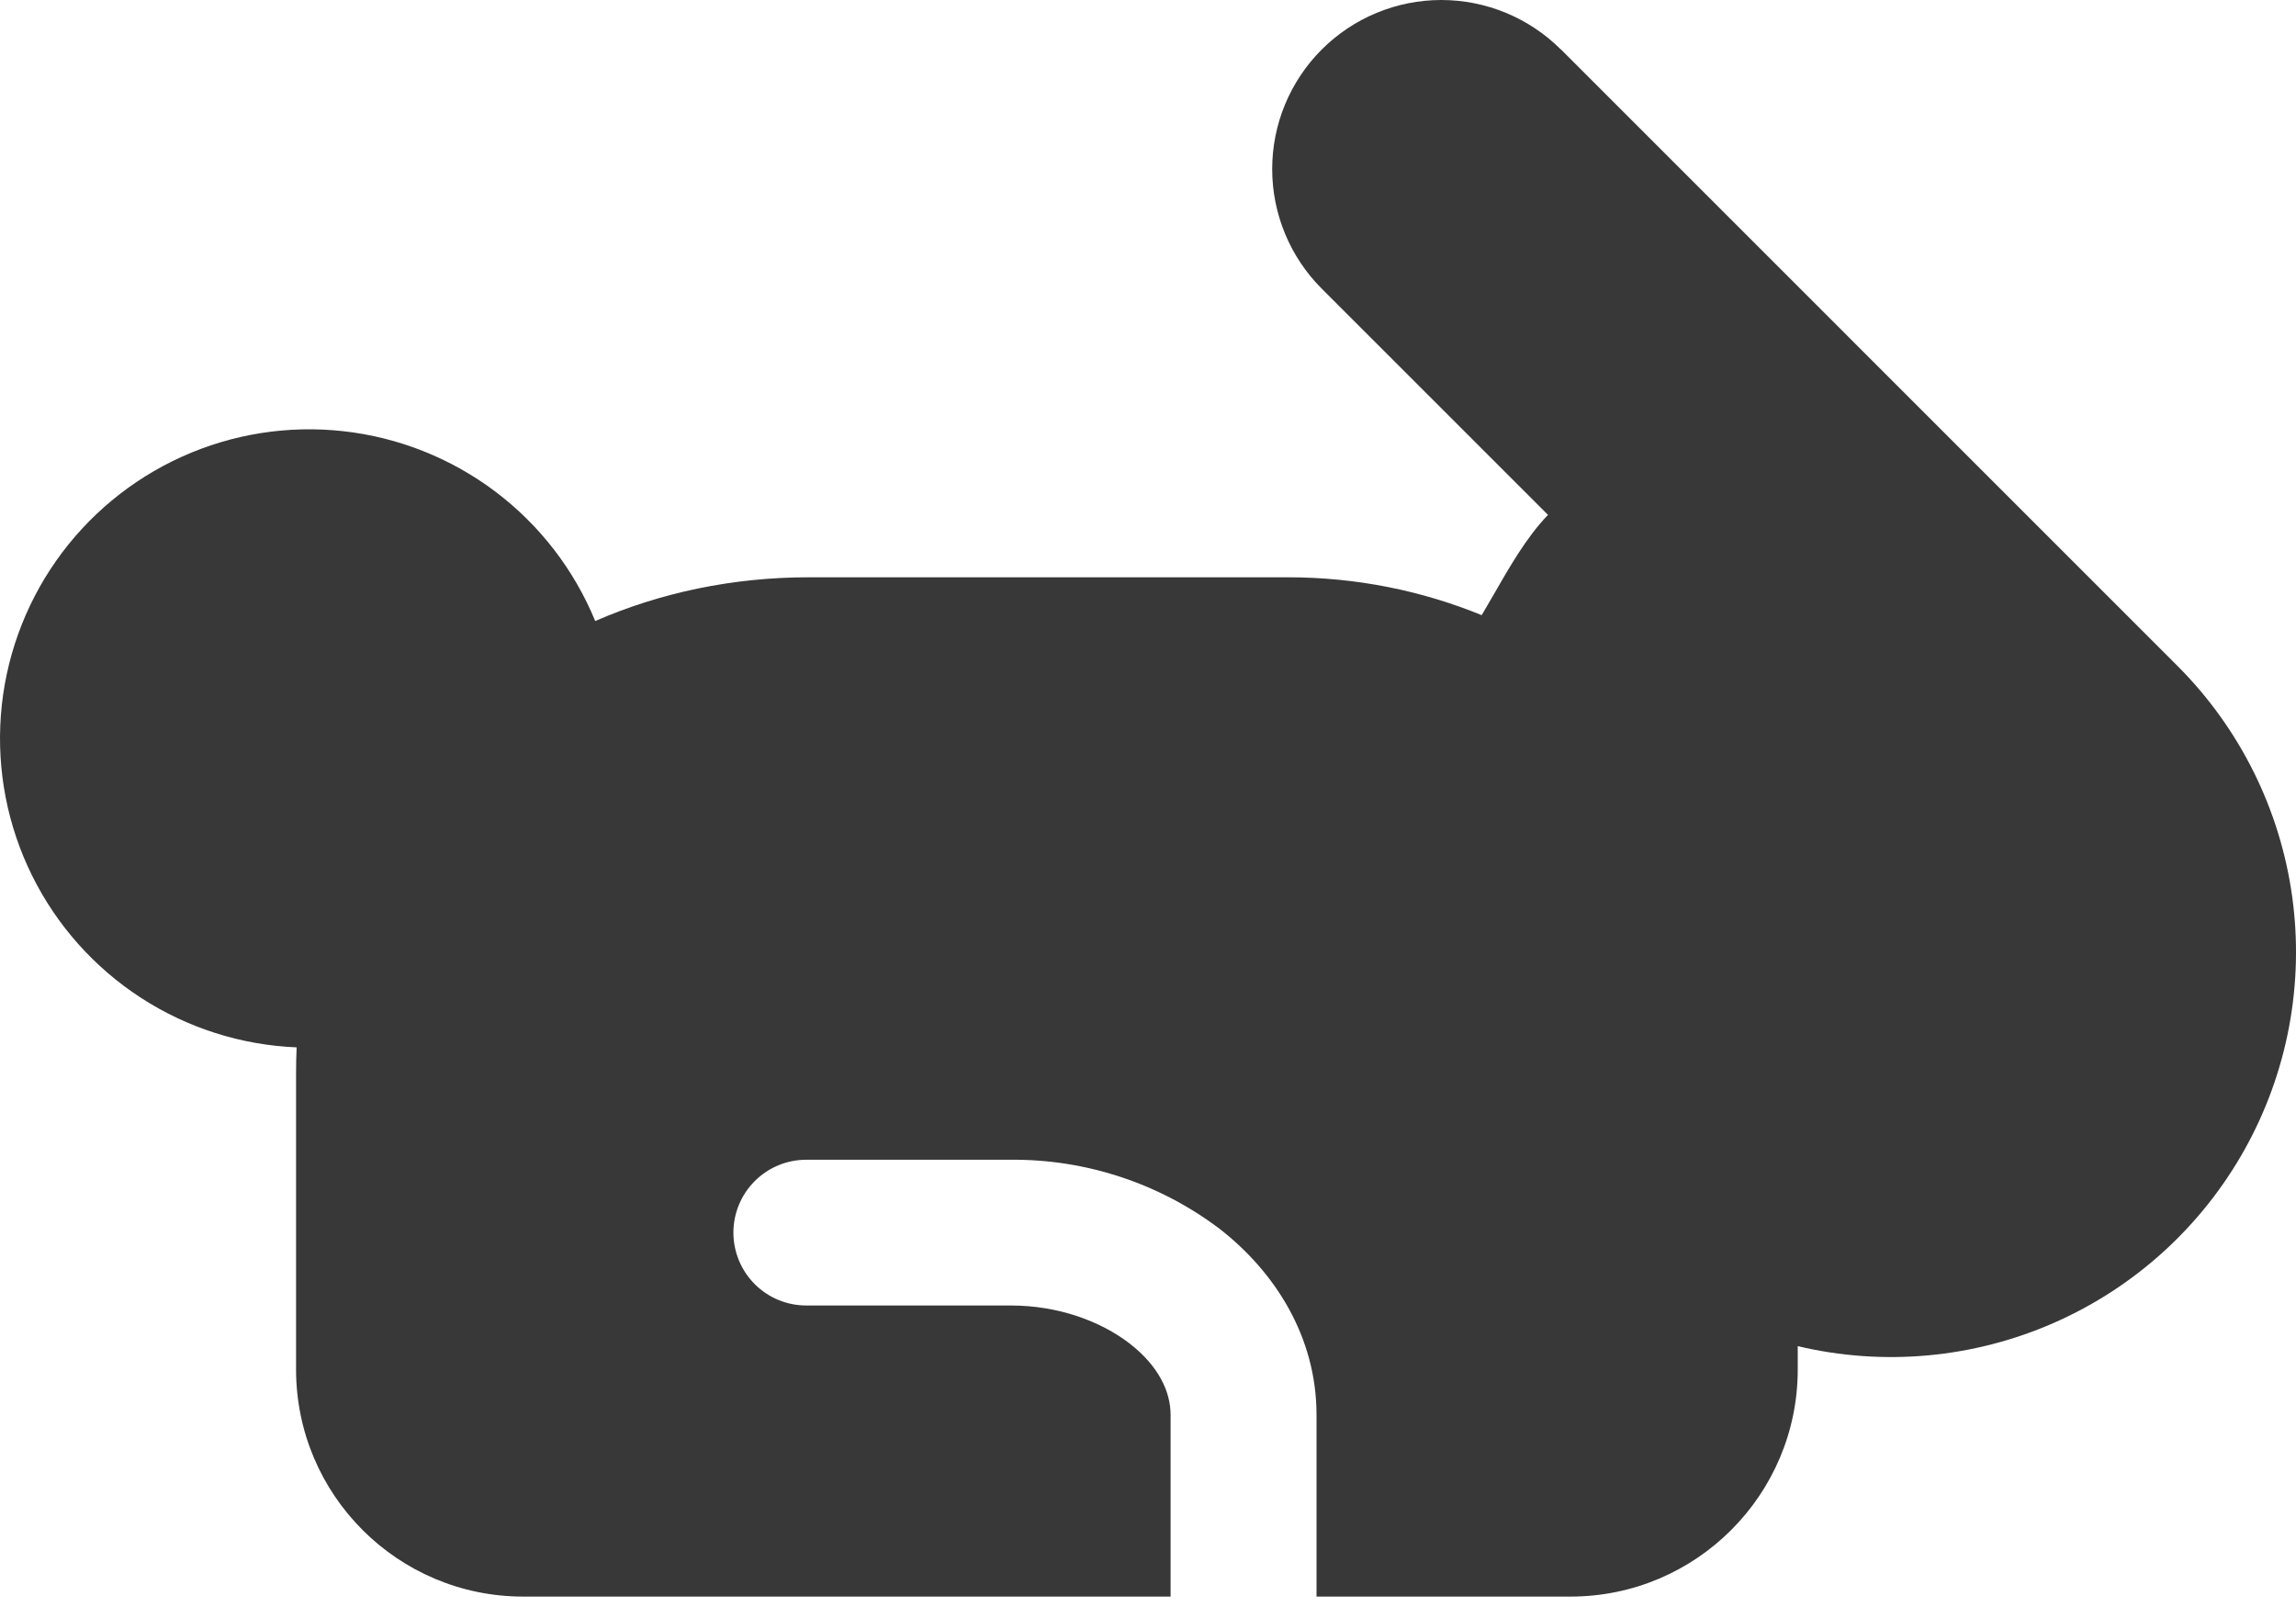
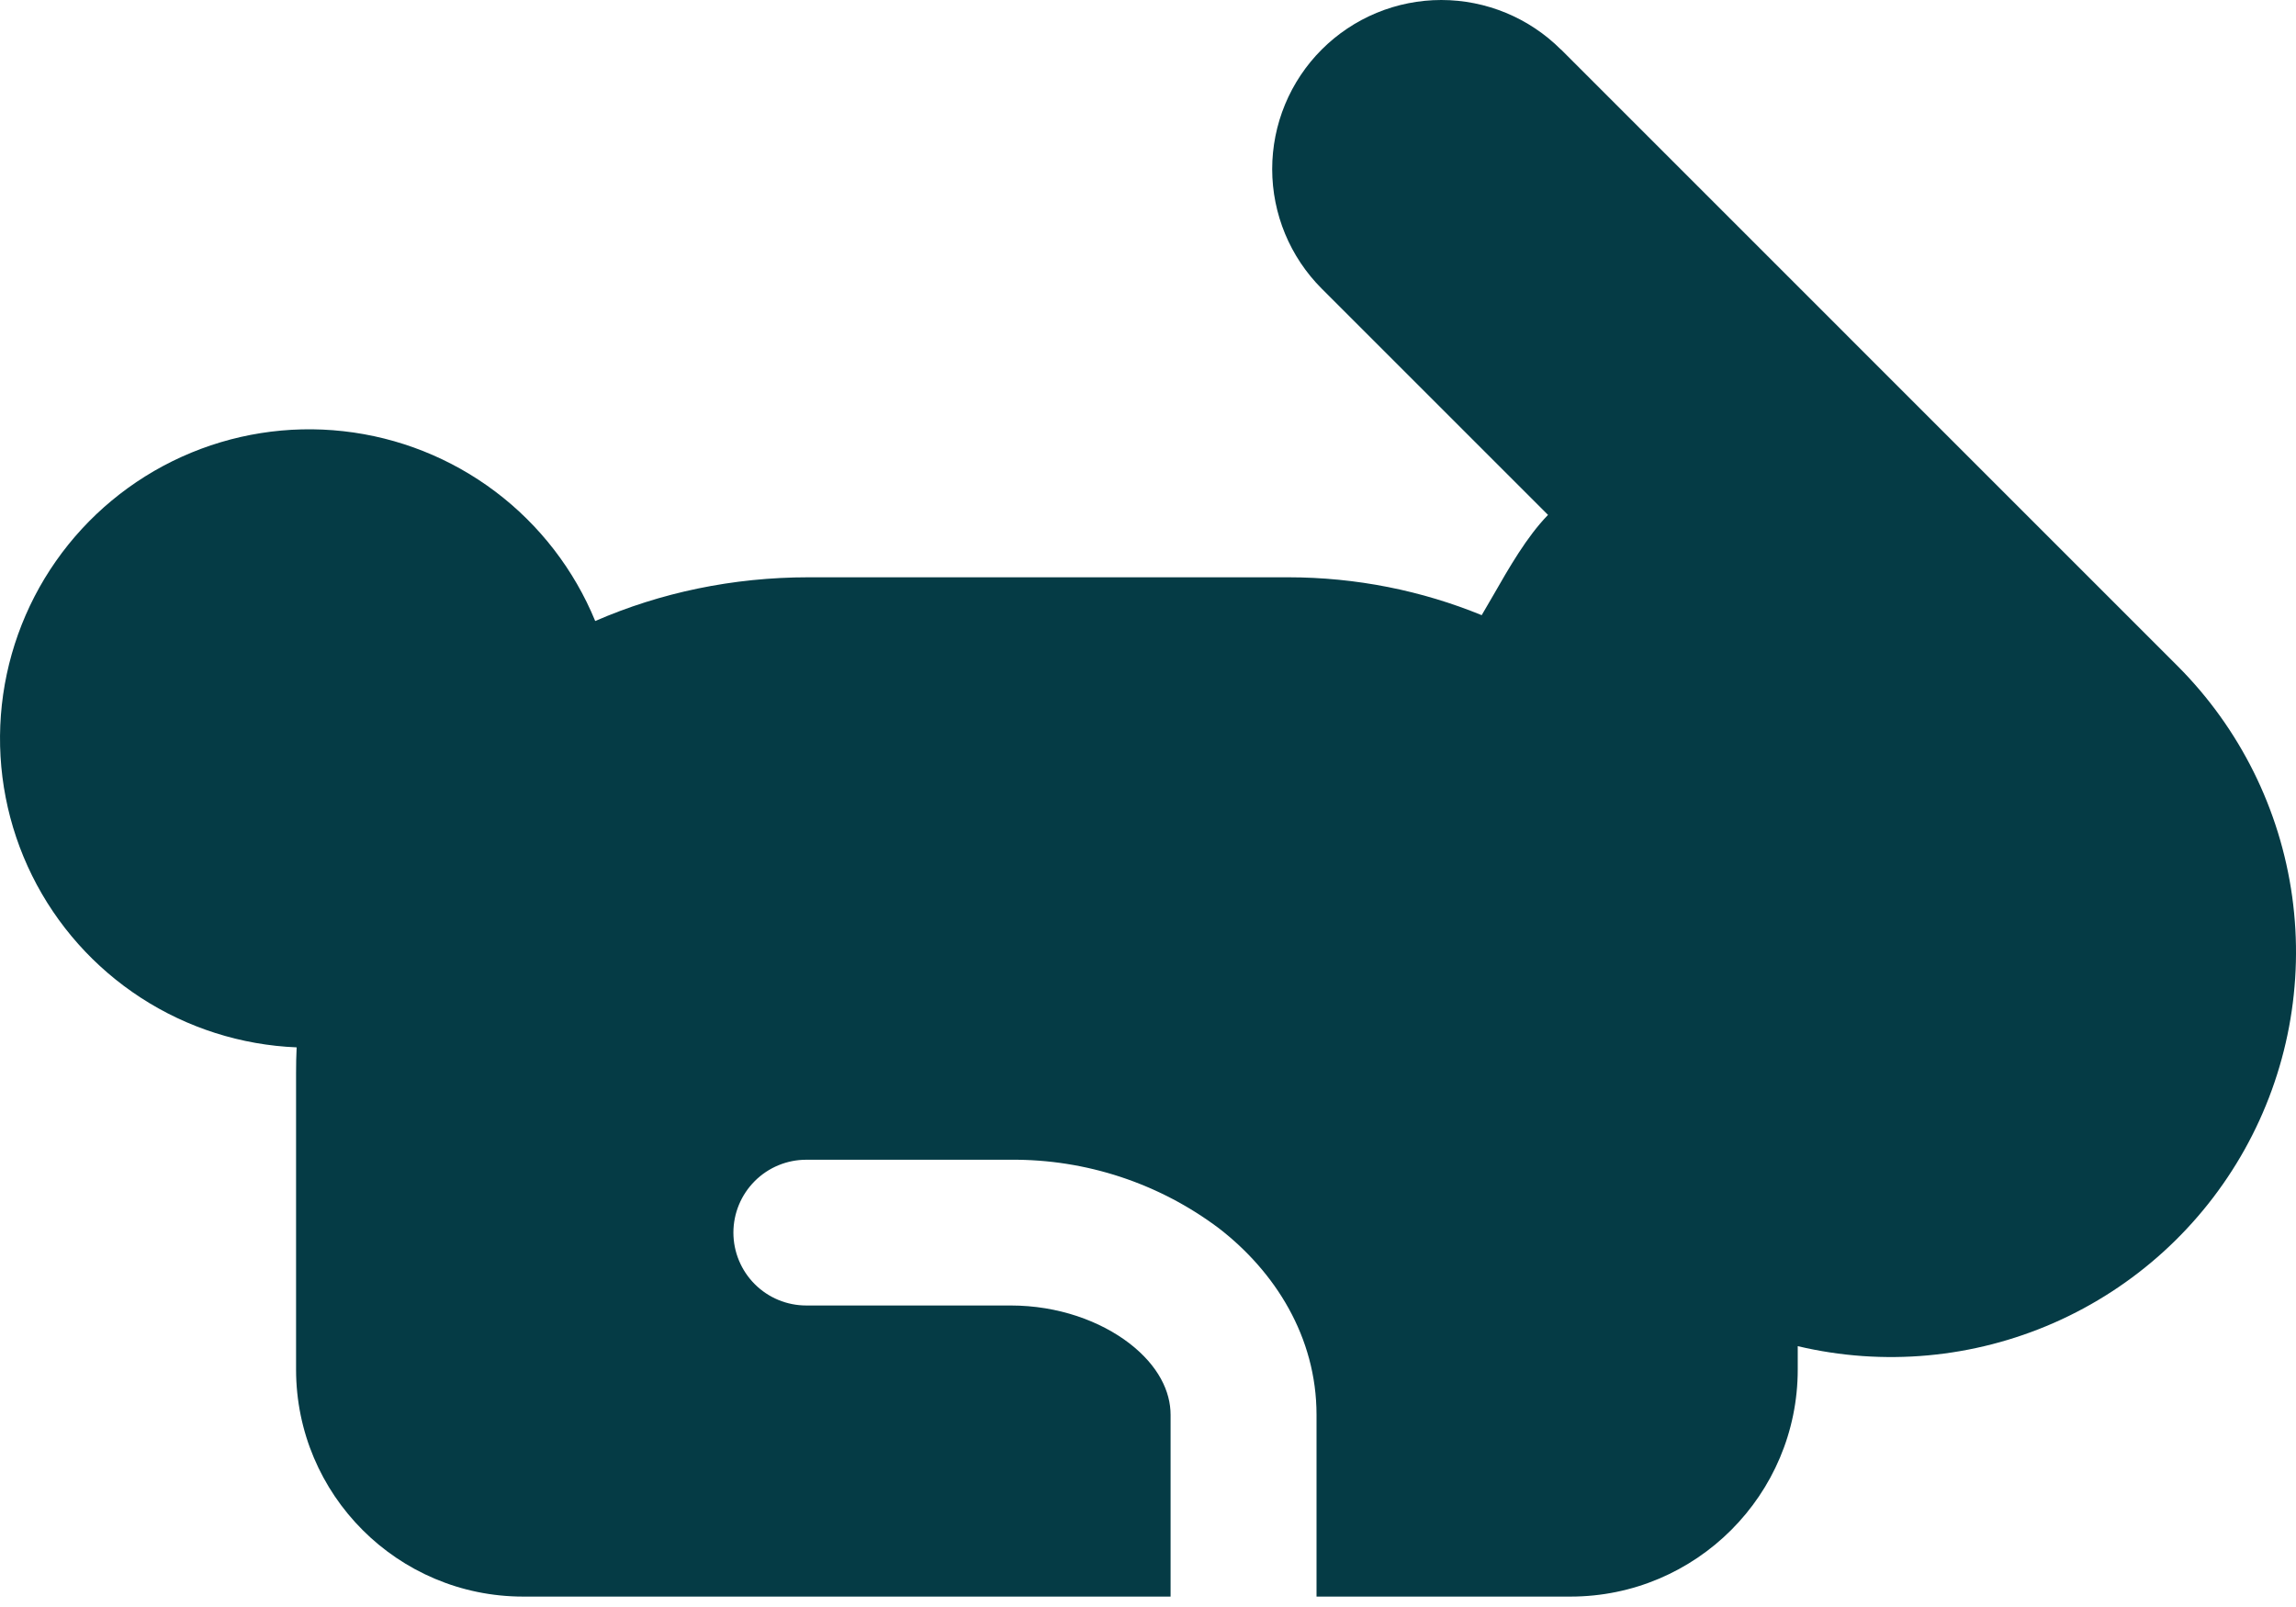
<svg xmlns="http://www.w3.org/2000/svg" width="80" height="56" viewBox="0 0 80 56" fill="none">
-   <path d="M54.39 1.724L75.875 23.21C78.044 25.383 79.445 28.203 79.867 31.244C80.288 34.285 79.706 37.38 78.209 40.06C76.712 42.74 74.382 44.859 71.572 46.095C68.762 47.331 65.626 47.618 62.639 46.91V47.723C62.639 52.091 59.093 55.637 54.72 55.637H45.872V49.303C45.872 46.585 44.424 44.31 42.468 42.801C40.38 41.232 37.833 40.393 35.22 40.414H28.094C27.42 40.414 26.774 40.681 26.298 41.158C25.822 41.634 25.554 42.28 25.554 42.953C25.554 43.627 25.822 44.273 26.298 44.749C26.774 45.226 27.42 45.493 28.094 45.493H35.215C36.871 45.493 38.344 46.037 39.355 46.814C40.365 47.596 40.787 48.49 40.787 49.303V55.637H18.23C13.861 55.637 10.316 52.091 10.316 47.723V37.397C10.316 37.092 10.321 36.792 10.336 36.498C8.404 36.419 6.529 35.822 4.907 34.769C3.285 33.716 1.976 32.246 1.118 30.513C0.26 28.78 -0.115 26.848 0.031 24.92C0.177 22.992 0.839 21.138 1.948 19.554C3.057 17.97 4.572 16.714 6.334 15.917C8.096 15.12 10.04 14.812 11.962 15.026C13.884 15.239 15.713 15.966 17.258 17.13C18.802 18.294 20.004 19.852 20.739 21.641C23.004 20.655 25.524 20.117 28.175 20.117H44.876C47.263 20.117 49.544 20.584 51.627 21.437L52.023 20.757C52.576 19.792 53.196 18.705 53.938 17.943L46.054 10.06C44.949 8.955 44.328 7.457 44.327 5.894C44.327 5.12 44.479 4.354 44.775 3.639C45.071 2.924 45.505 2.274 46.052 1.727C46.599 1.18 47.248 0.746 47.963 0.449C48.678 0.153 49.444 0 50.218 2.74066e-07C51.78 -0 53.279 0.62 54.385 1.724H54.39Z" fill="#383838" />
+   <path d="M54.39 1.724L75.875 23.21C78.044 25.383 79.445 28.203 79.867 31.244C80.288 34.285 79.706 37.38 78.209 40.06C76.712 42.74 74.382 44.859 71.572 46.095C68.762 47.331 65.626 47.618 62.639 46.91V47.723C62.639 52.091 59.093 55.637 54.72 55.637H45.872V49.303C45.872 46.585 44.424 44.31 42.468 42.801C40.38 41.232 37.833 40.393 35.22 40.414H28.094C27.42 40.414 26.774 40.681 26.298 41.158C25.822 41.634 25.554 42.28 25.554 42.953C25.554 43.627 25.822 44.273 26.298 44.749C26.774 45.226 27.42 45.493 28.094 45.493H35.215C36.871 45.493 38.344 46.037 39.355 46.814C40.365 47.596 40.787 48.49 40.787 49.303V55.637H18.23C13.861 55.637 10.316 52.091 10.316 47.723V37.397C10.316 37.092 10.321 36.792 10.336 36.498C8.404 36.419 6.529 35.822 4.907 34.769C3.285 33.716 1.976 32.246 1.118 30.513C0.26 28.78 -0.115 26.848 0.031 24.92C0.177 22.992 0.839 21.138 1.948 19.554C3.057 17.97 4.572 16.714 6.334 15.917C8.096 15.12 10.04 14.812 11.962 15.026C13.884 15.239 15.713 15.966 17.258 17.13C18.802 18.294 20.004 19.852 20.739 21.641C23.004 20.655 25.524 20.117 28.175 20.117H44.876C47.263 20.117 49.544 20.584 51.627 21.437L52.023 20.757C52.576 19.792 53.196 18.705 53.938 17.943L46.054 10.06C44.949 8.955 44.328 7.457 44.327 5.894C44.327 5.12 44.479 4.354 44.775 3.639C45.071 2.924 45.505 2.274 46.052 1.727C46.599 1.18 47.248 0.746 47.963 0.449C48.678 0.153 49.444 0 50.218 2.74066e-07C51.78 -0 53.279 0.62 54.385 1.724H54.39Z" fill="#053B45" />
</svg>
